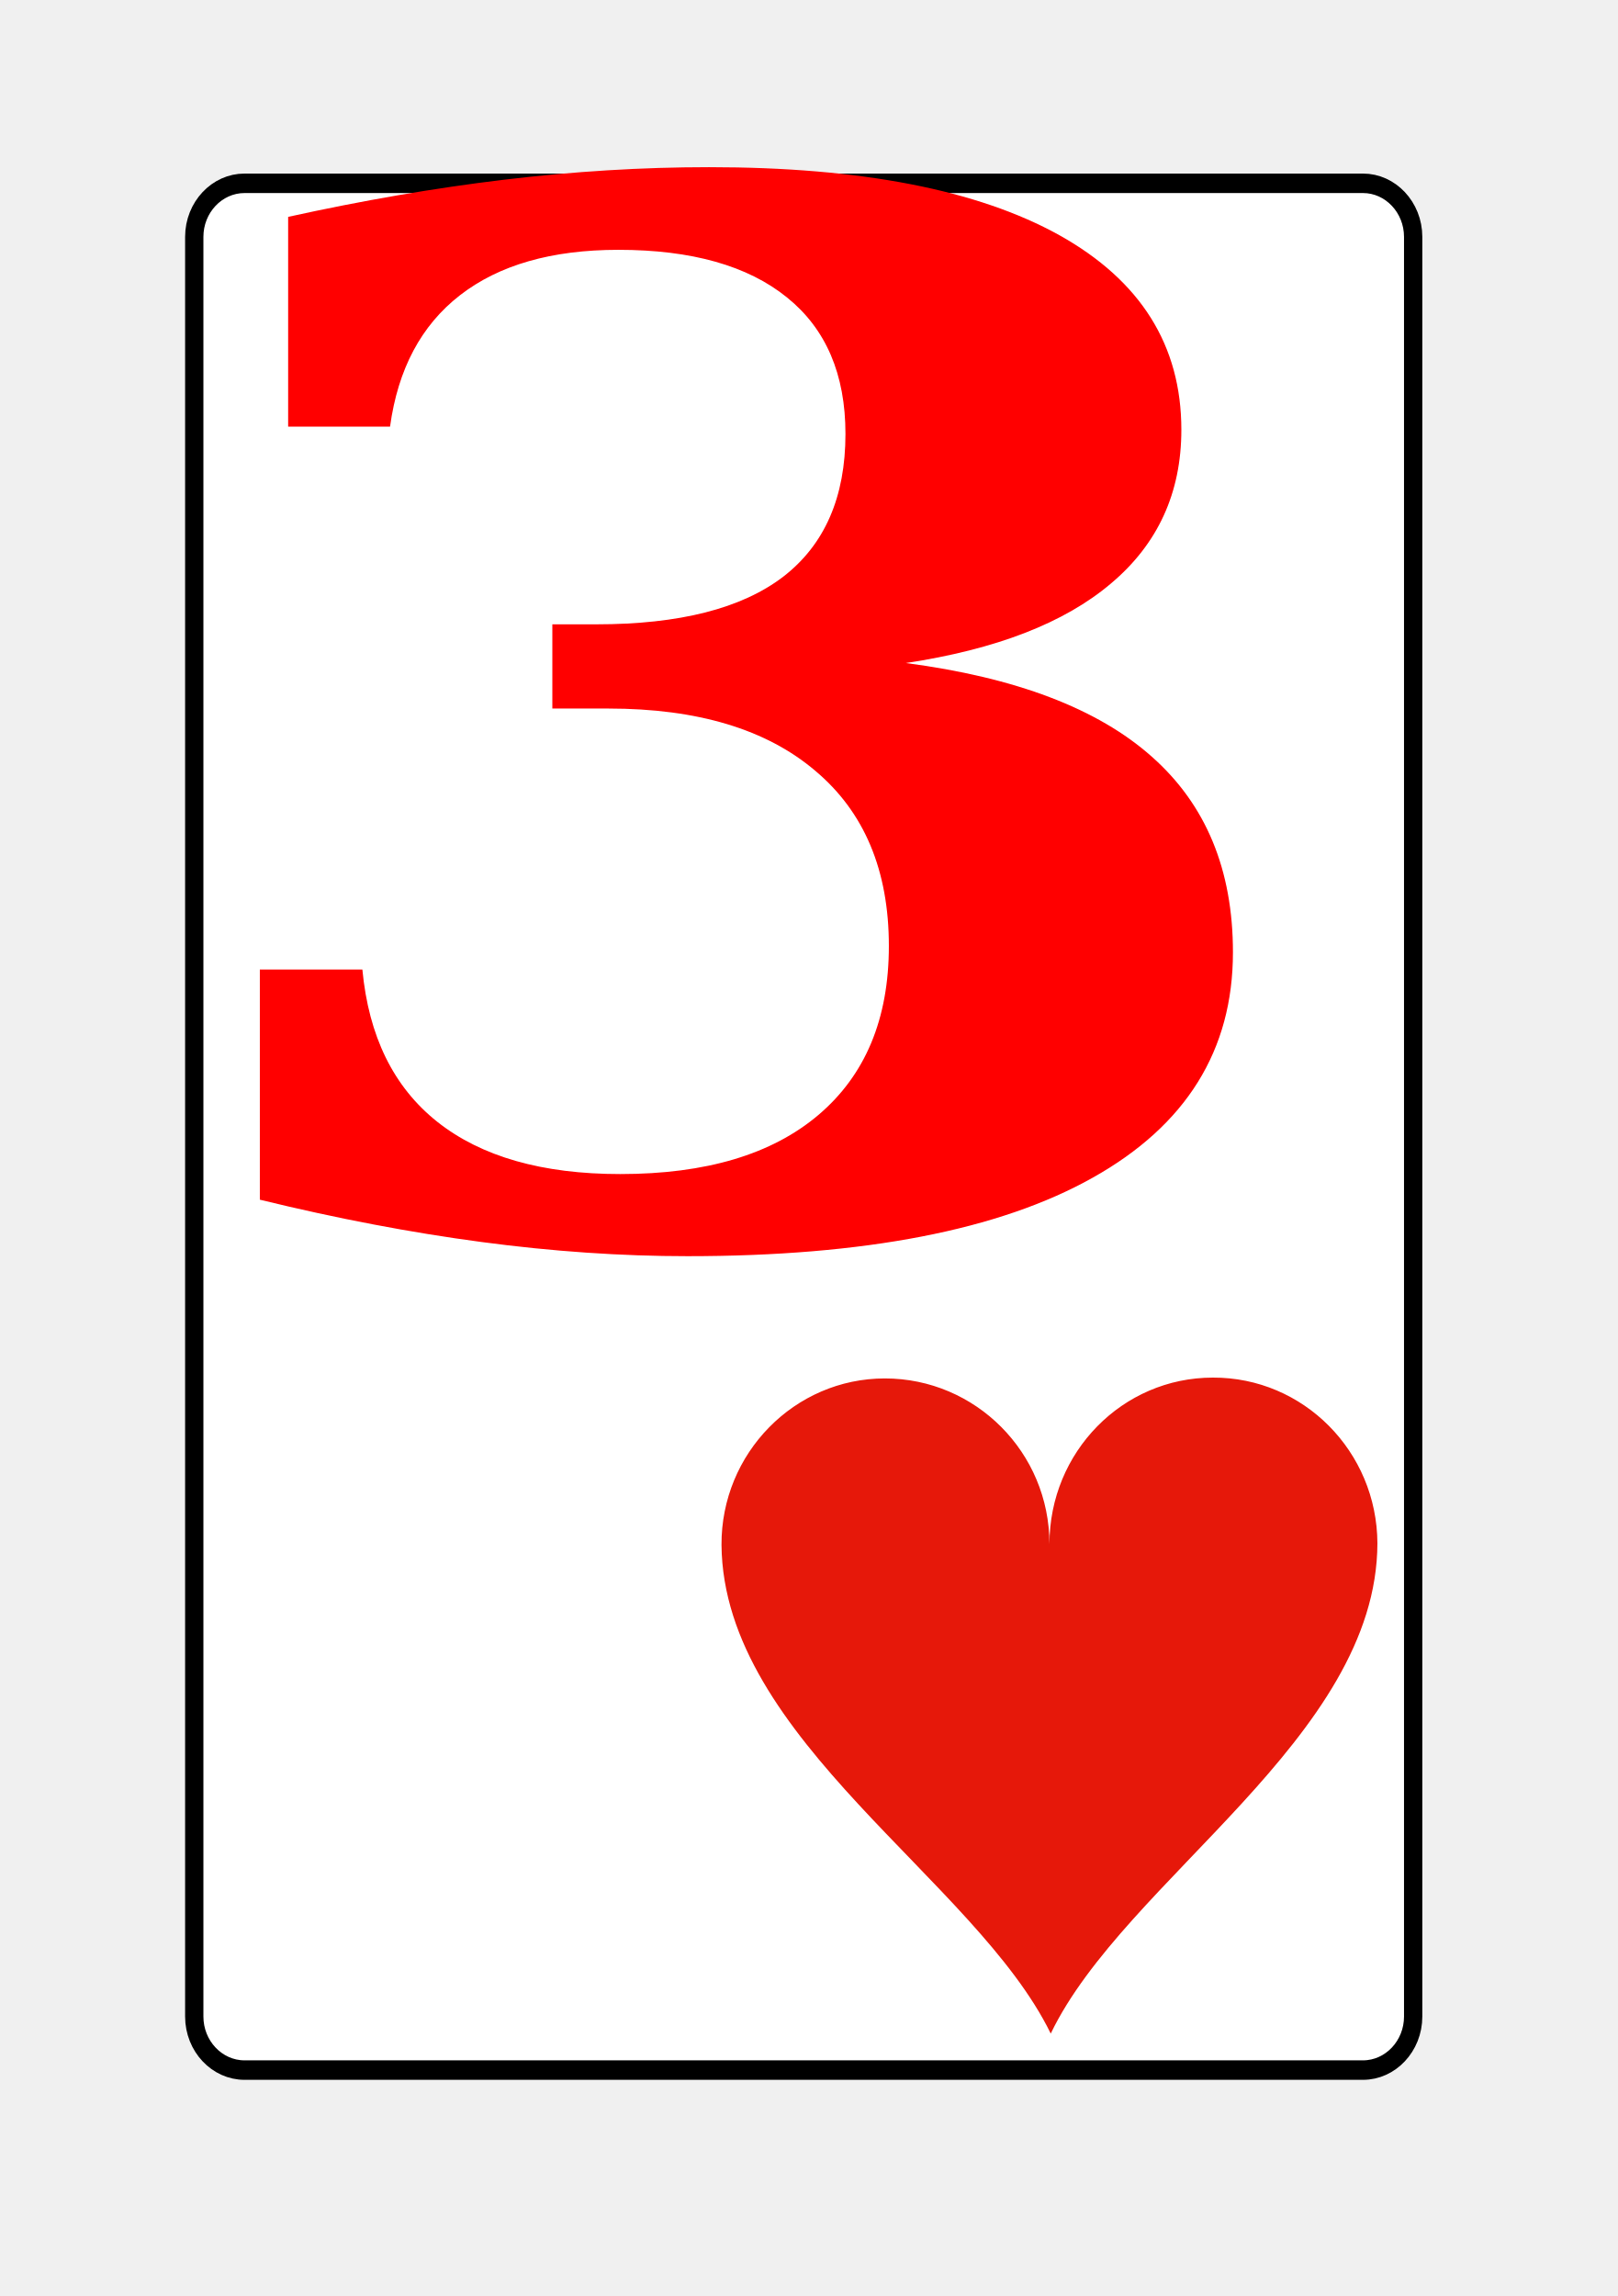
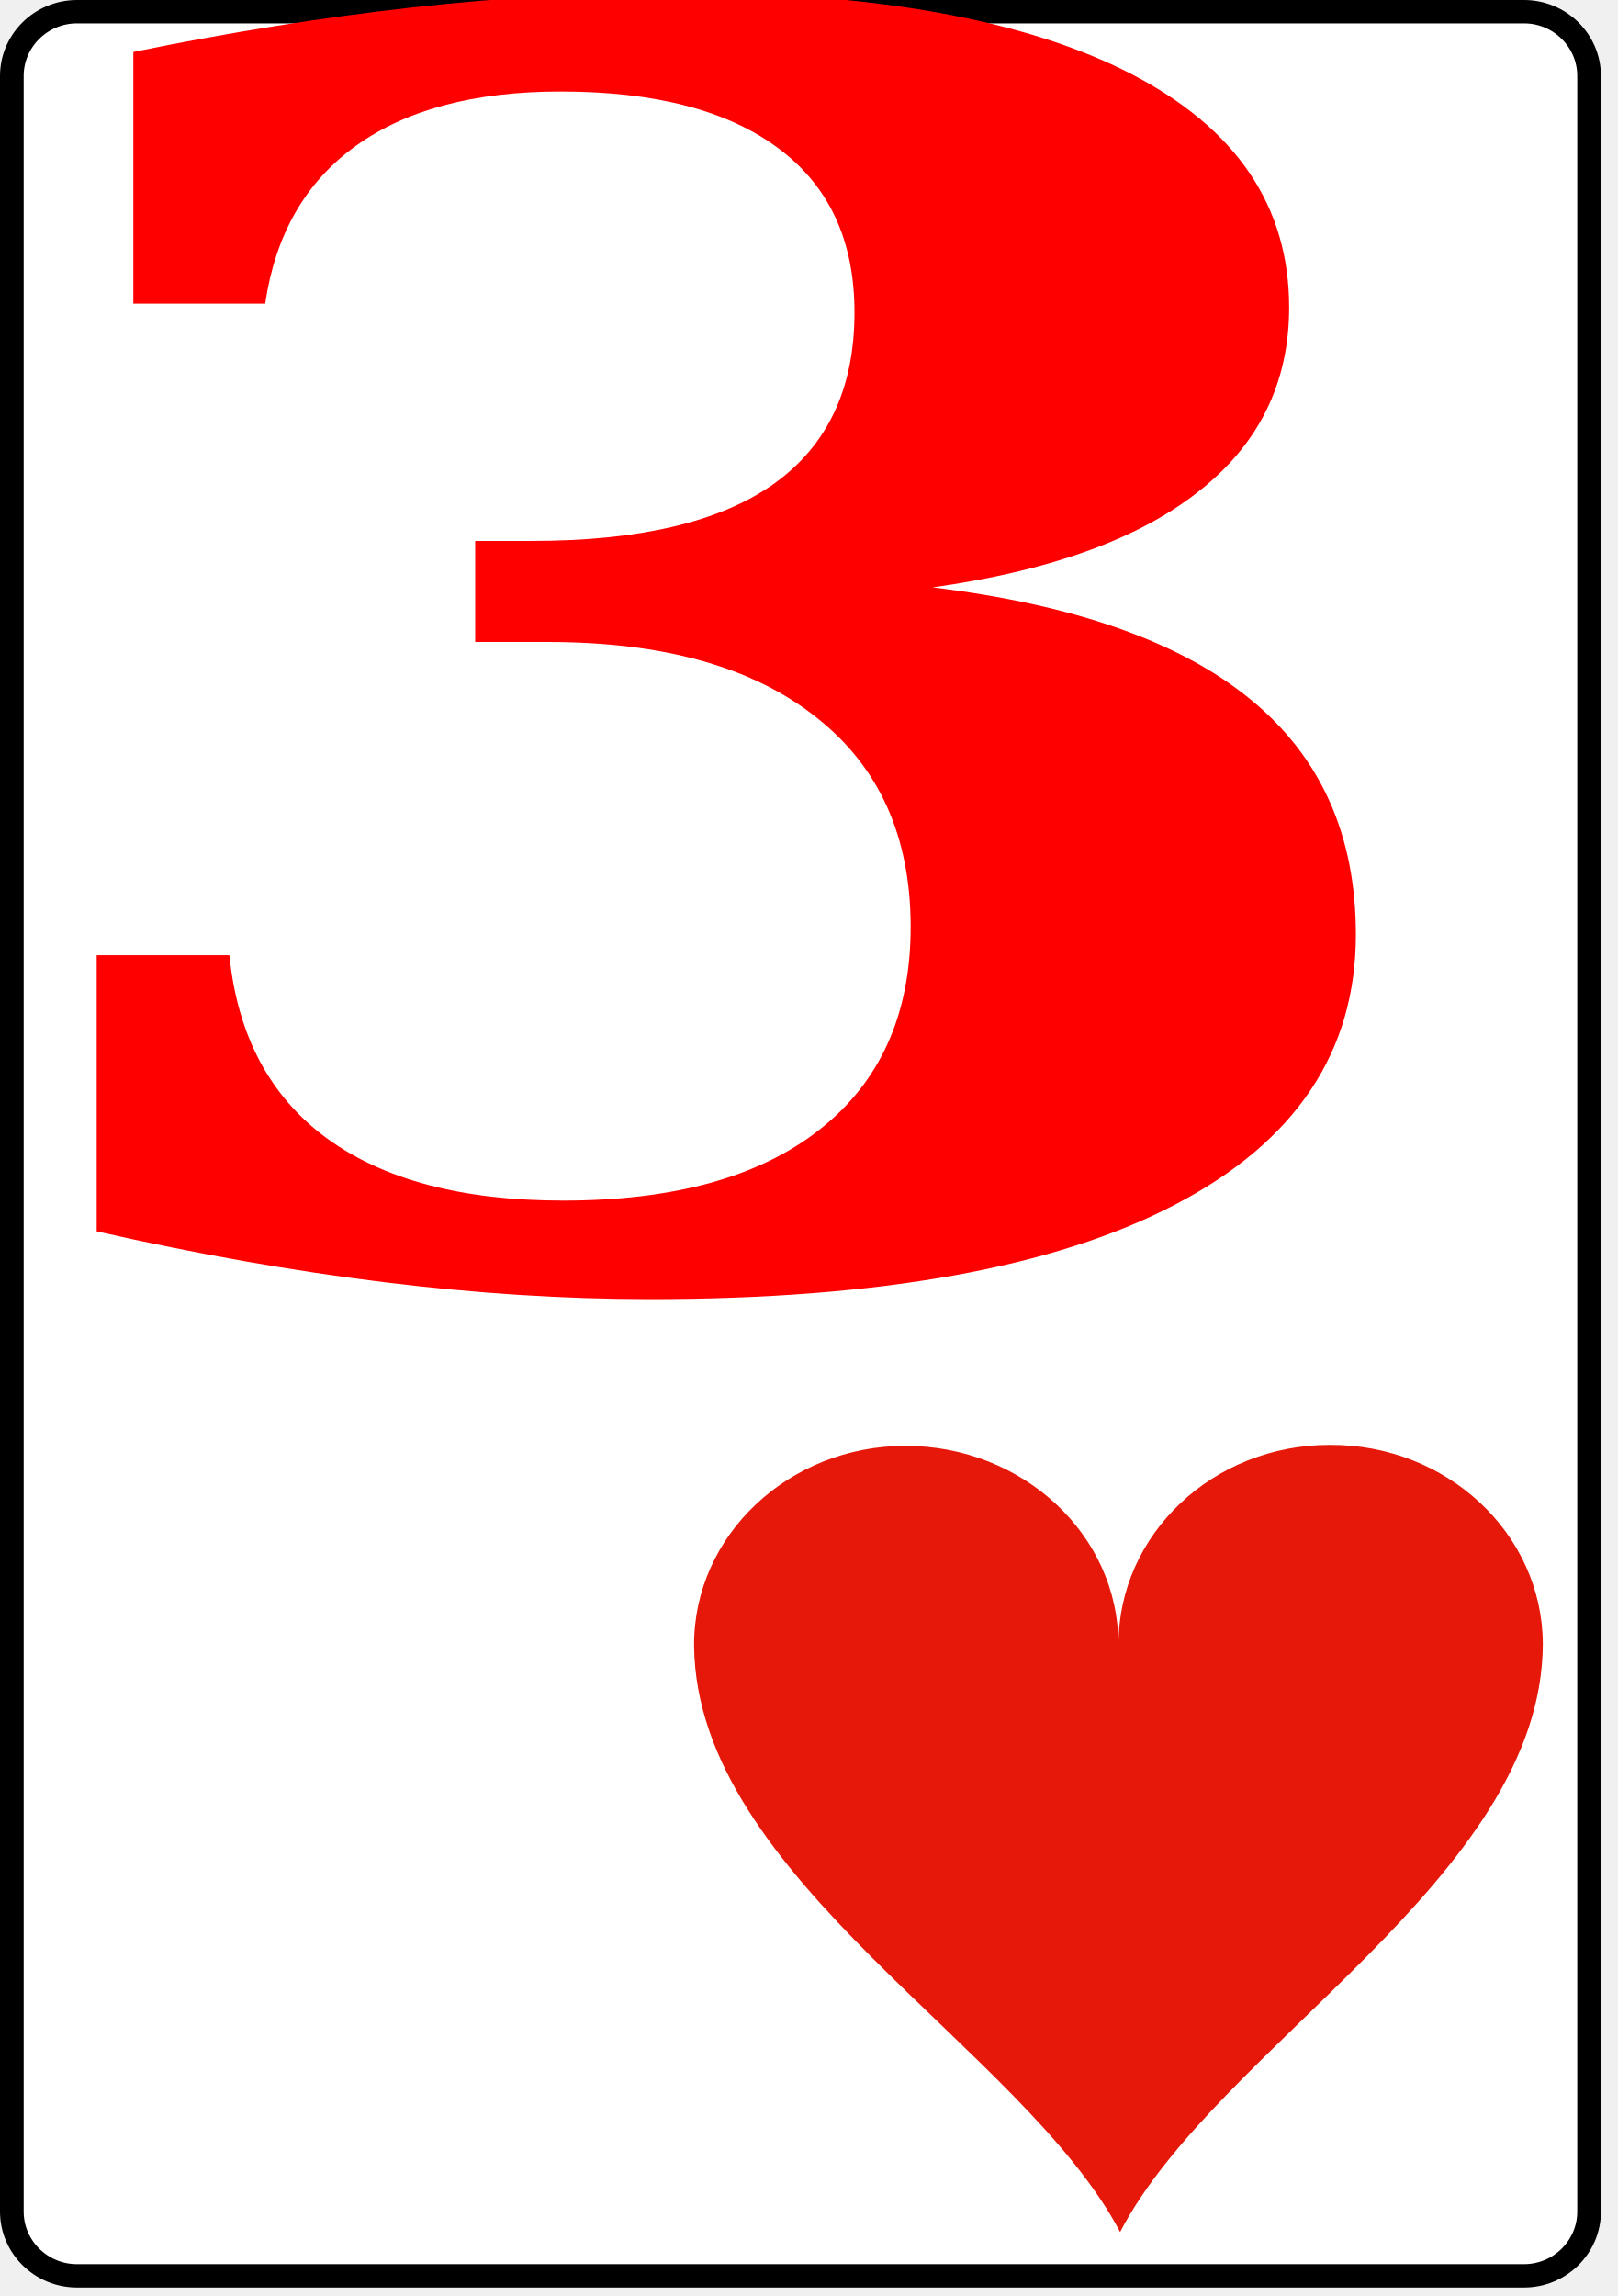
- <svg xmlns="http://www.w3.org/2000/svg" width="74mm" height="105mm" viewBox="0 0 74 105" version="1.1" id="svg1">
+ <svg xmlns="http://www.w3.org/2000/svg" width="74" height="105" viewBox="0 0 19.579 27.781" version="1.1" id="svg1">
  <defs id="defs1" />
  <g id="club" transform="translate(-81.85335,-116.0215)">
-     <g id="rect" transform="matrix(0.3346855,0,0,0.3563469,90.73838,208.2422)">
+     <g id="rect" transform="matrix(0.1145846,0,0,0.1131401,81.99658,142.7814)">
      <path style="fill:#ffffff;stroke:#000000;stroke-width:2.5" d="m 0,0 c 0,3.78 3.09,6.87 6.87,6.87 h 152.845 c 3.77,0 6.86,-3.09 6.86,-6.87 v -228.4 c 0,-3.78 -3.09,-6.87 -6.86,-6.87 H 6.87 c -3.78,0 -6.87,3.09 -6.87,6.87 z" id="path1" />
    </g>
-     <g id="number" transform="matrix(3.261625,0,0,1.44778,88.21417,172.5358)" style="fill:#ff0000">
+     <g id="number" transform="matrix(1.116667,0,0,0.4596699,81.13238,131.4446)" style="fill:#ff0000">
      <text transform="scale(0.56453,1.05741)" font-family="'Bitstream Vera Serif'" font-weight="bold" font-size="43px" id="3" style="fill:#ff0000">3</text>
    </g>
-     <g id="use825" transform="matrix(-1.955666,0,0,-1.889164,129.8534,194.0215)">
+     <g id="use825" transform="matrix(-0.6695518,0,0,-0.5998092,95.38819,138.2663)">
      <path style="fill:#e6180a" d="m -7.67,3.93 c 0.01,-4.71 5.91,-8.14 7.64,-11.87 1.75,3.72 7.66,7.12 7.7,11.83 C 7.68,6.11 5.96,7.92 3.85,7.92 1.73,7.92 0,6.13 0,3.91 0,6.14 -1.71,7.94 -3.82,7.94 -5.94,7.95 -7.66,6.15 -7.67,3.93 Z" id="path3" />
    </g>
  </g>
</svg>
